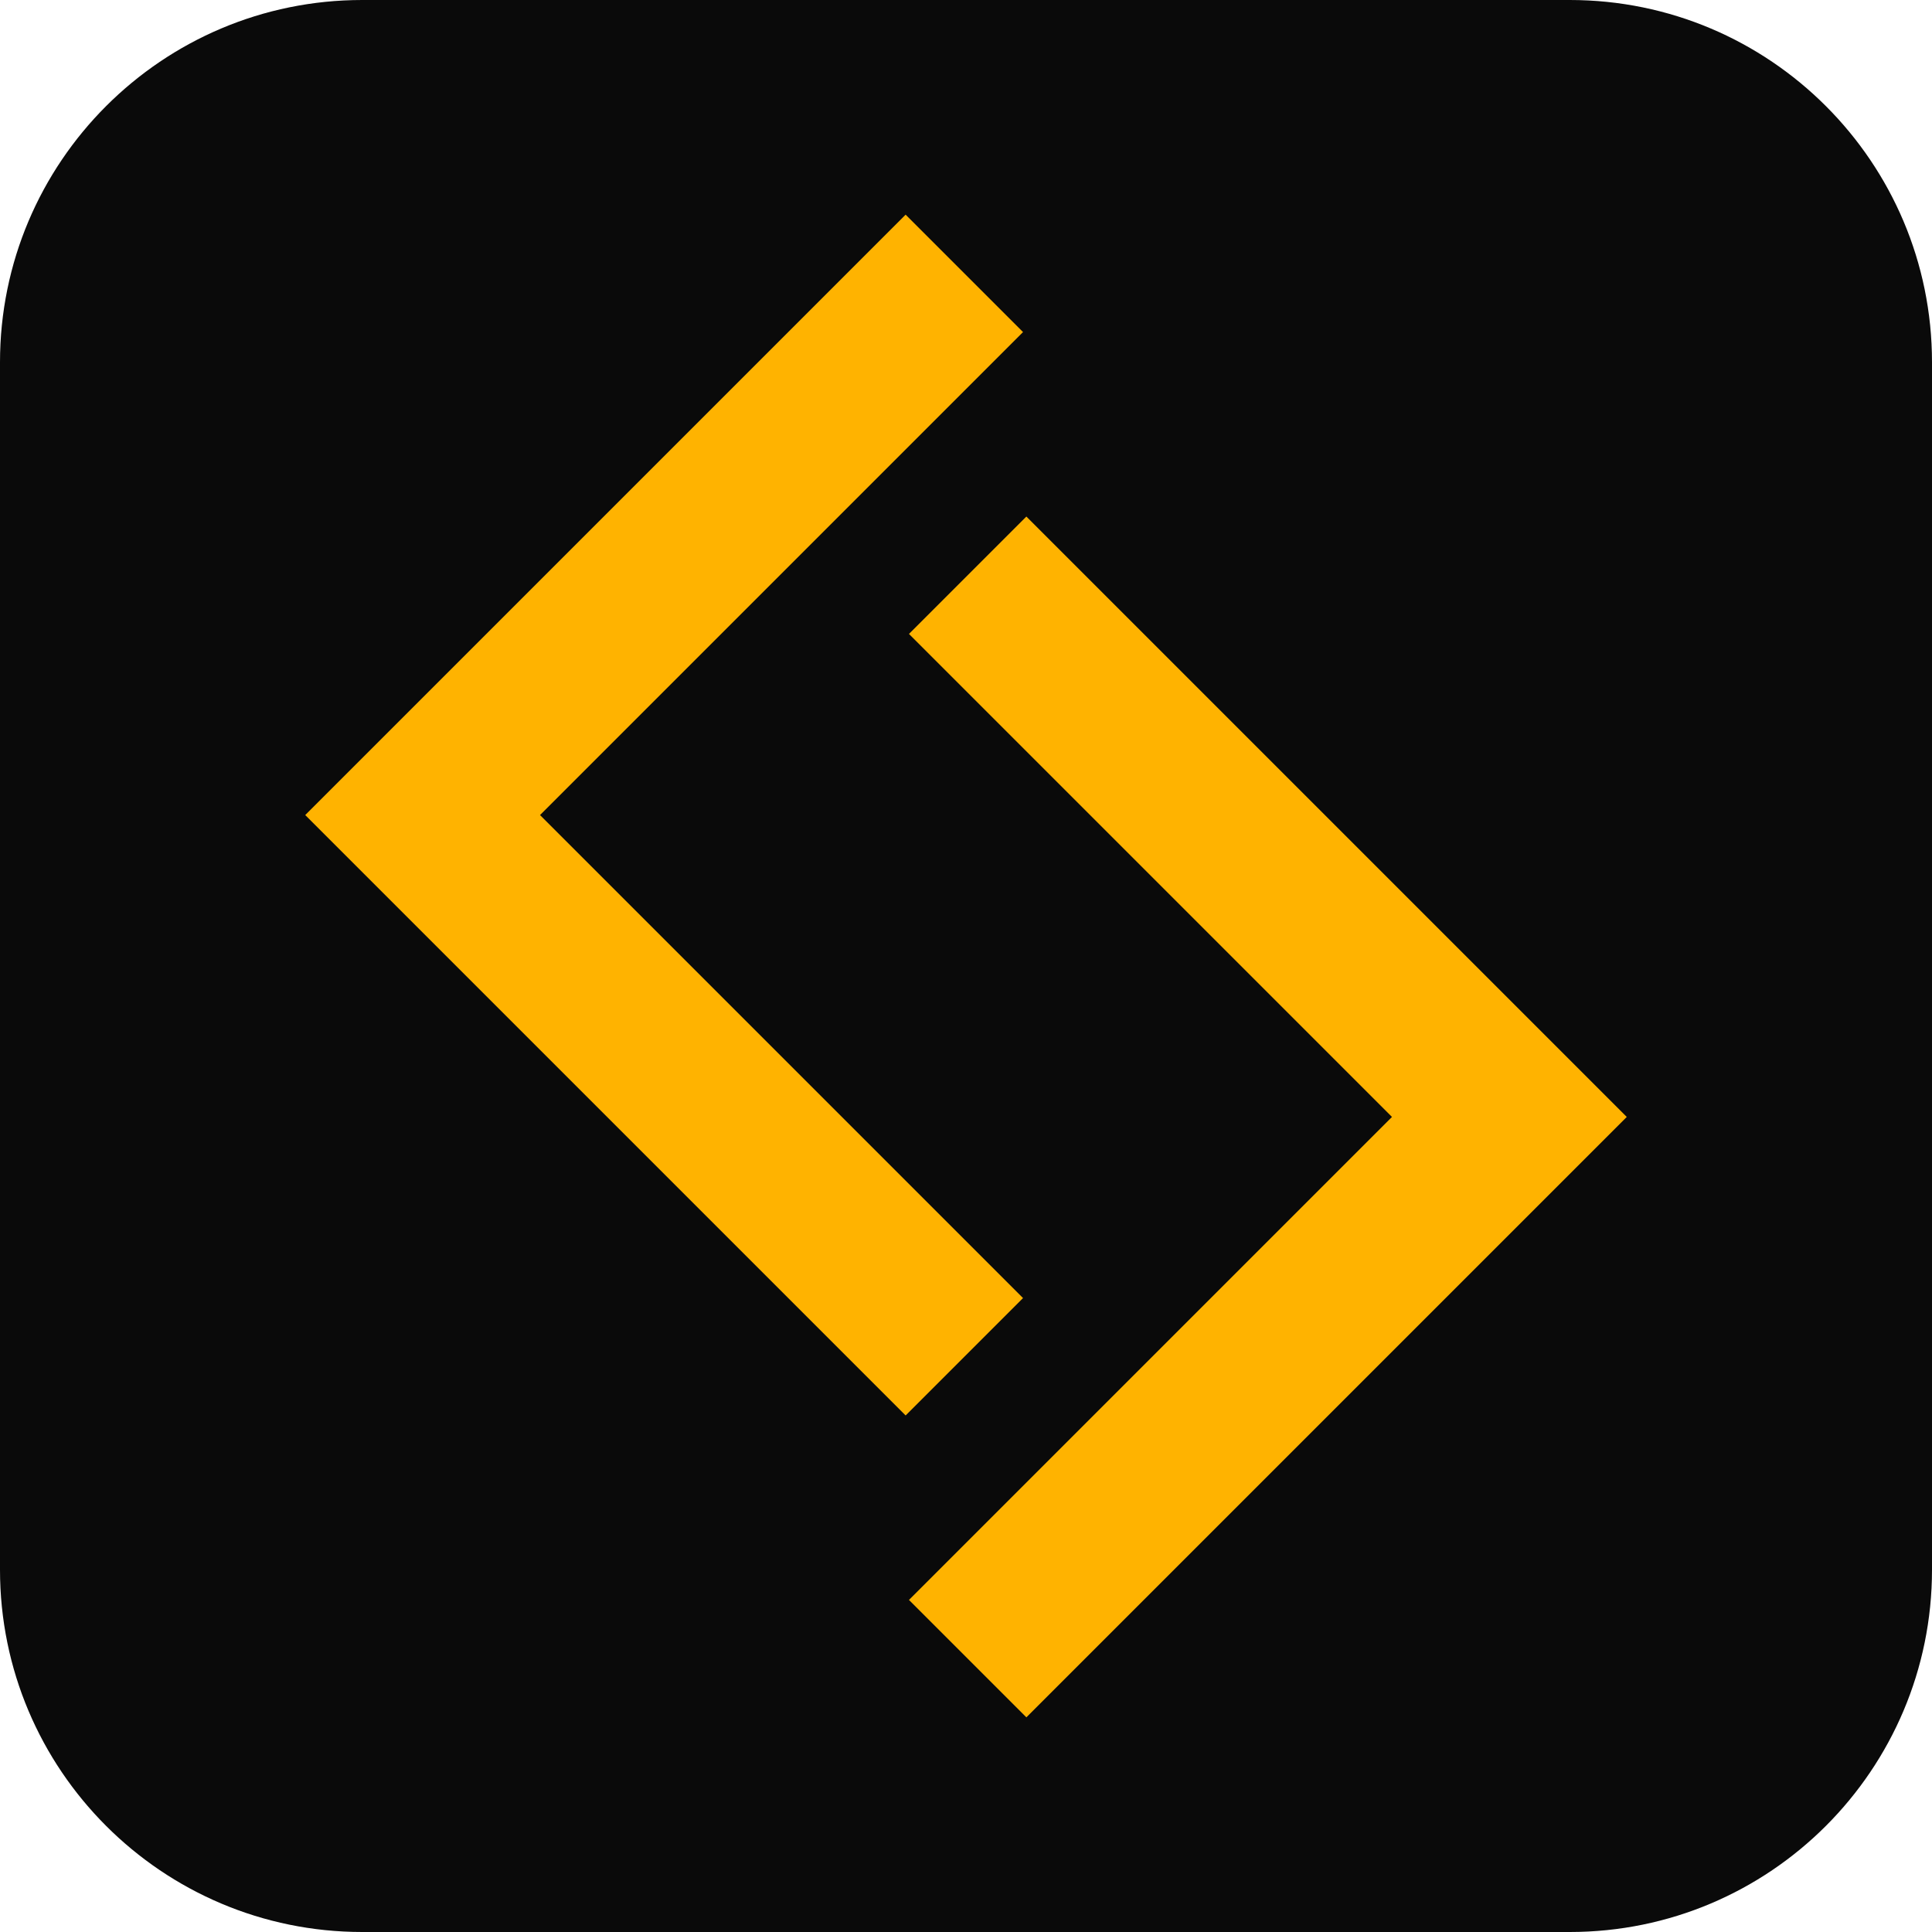
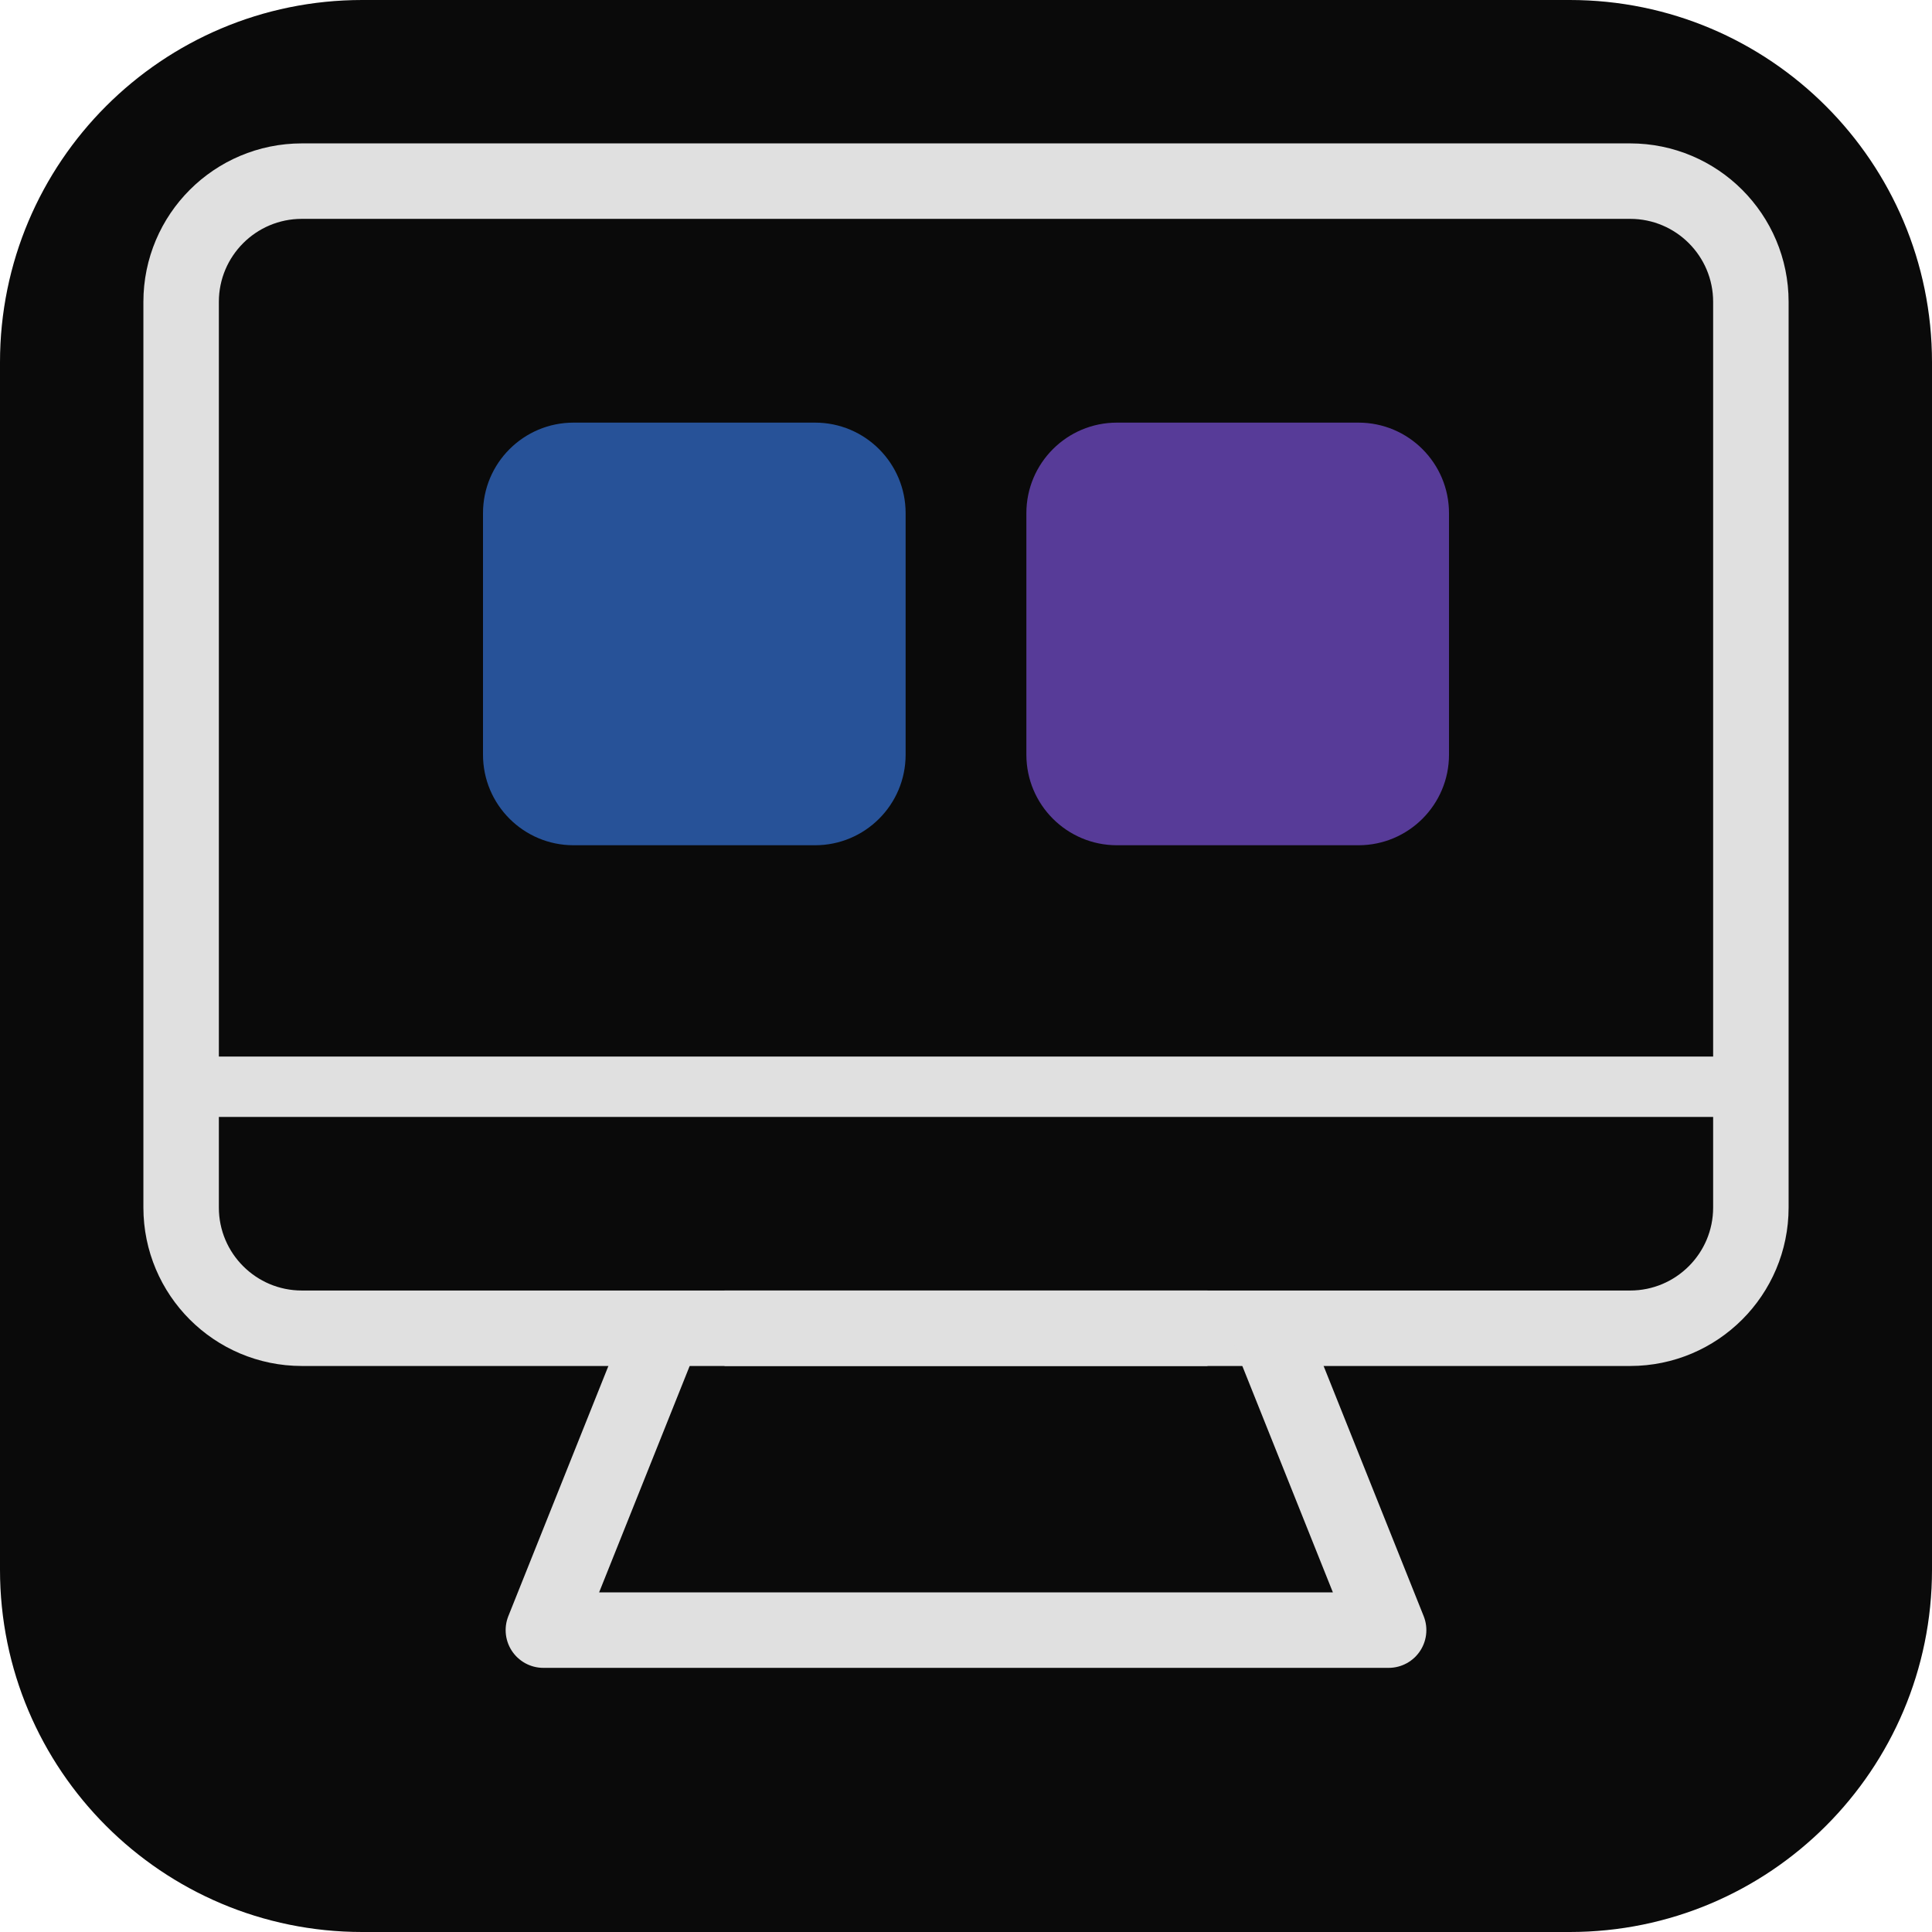
<svg xmlns="http://www.w3.org/2000/svg" viewBox="0 0 512 512" width="512" height="512">
  <rect width="512" height="512" rx="96" fill="#0A0A0A" />
-   <path d="M 272 168 L 400 296 L 272 424" stroke="#FFB300" stroke-width="44" fill="none" stroke-linecap="square" stroke-linejoin="miter" />
-   <path d="M 240 88 L 112 216 L 240 344" stroke="#FFB300" stroke-width="44" fill="none" stroke-linecap="square" stroke-linejoin="miter" />
+   <rect x="48" y="48" width="416" height="304" rx="32" stroke="#e0e0e0" stroke-width="20" fill="none" />
+   <line x1="48" y1="288" x2="464" y2="288" stroke="#e0e0e0" stroke-width="16" />
+   <rect x="128" y="112" width="112" height="112" rx="24" fill="#3b82f6" opacity="0.6" />
+   <rect x="272" y="112" width="112" height="112" rx="24" fill="#8b5cf6" opacity="0.6" />
+   <line x1="192" y1="352" x2="320" y2="352" stroke="#e0e0e0" stroke-width="20" />
+   <path d="M176 352L144 432H368L336 352" stroke="#e0e0e0" stroke-width="20" fill="none" stroke-linejoin="round" />
</svg>
